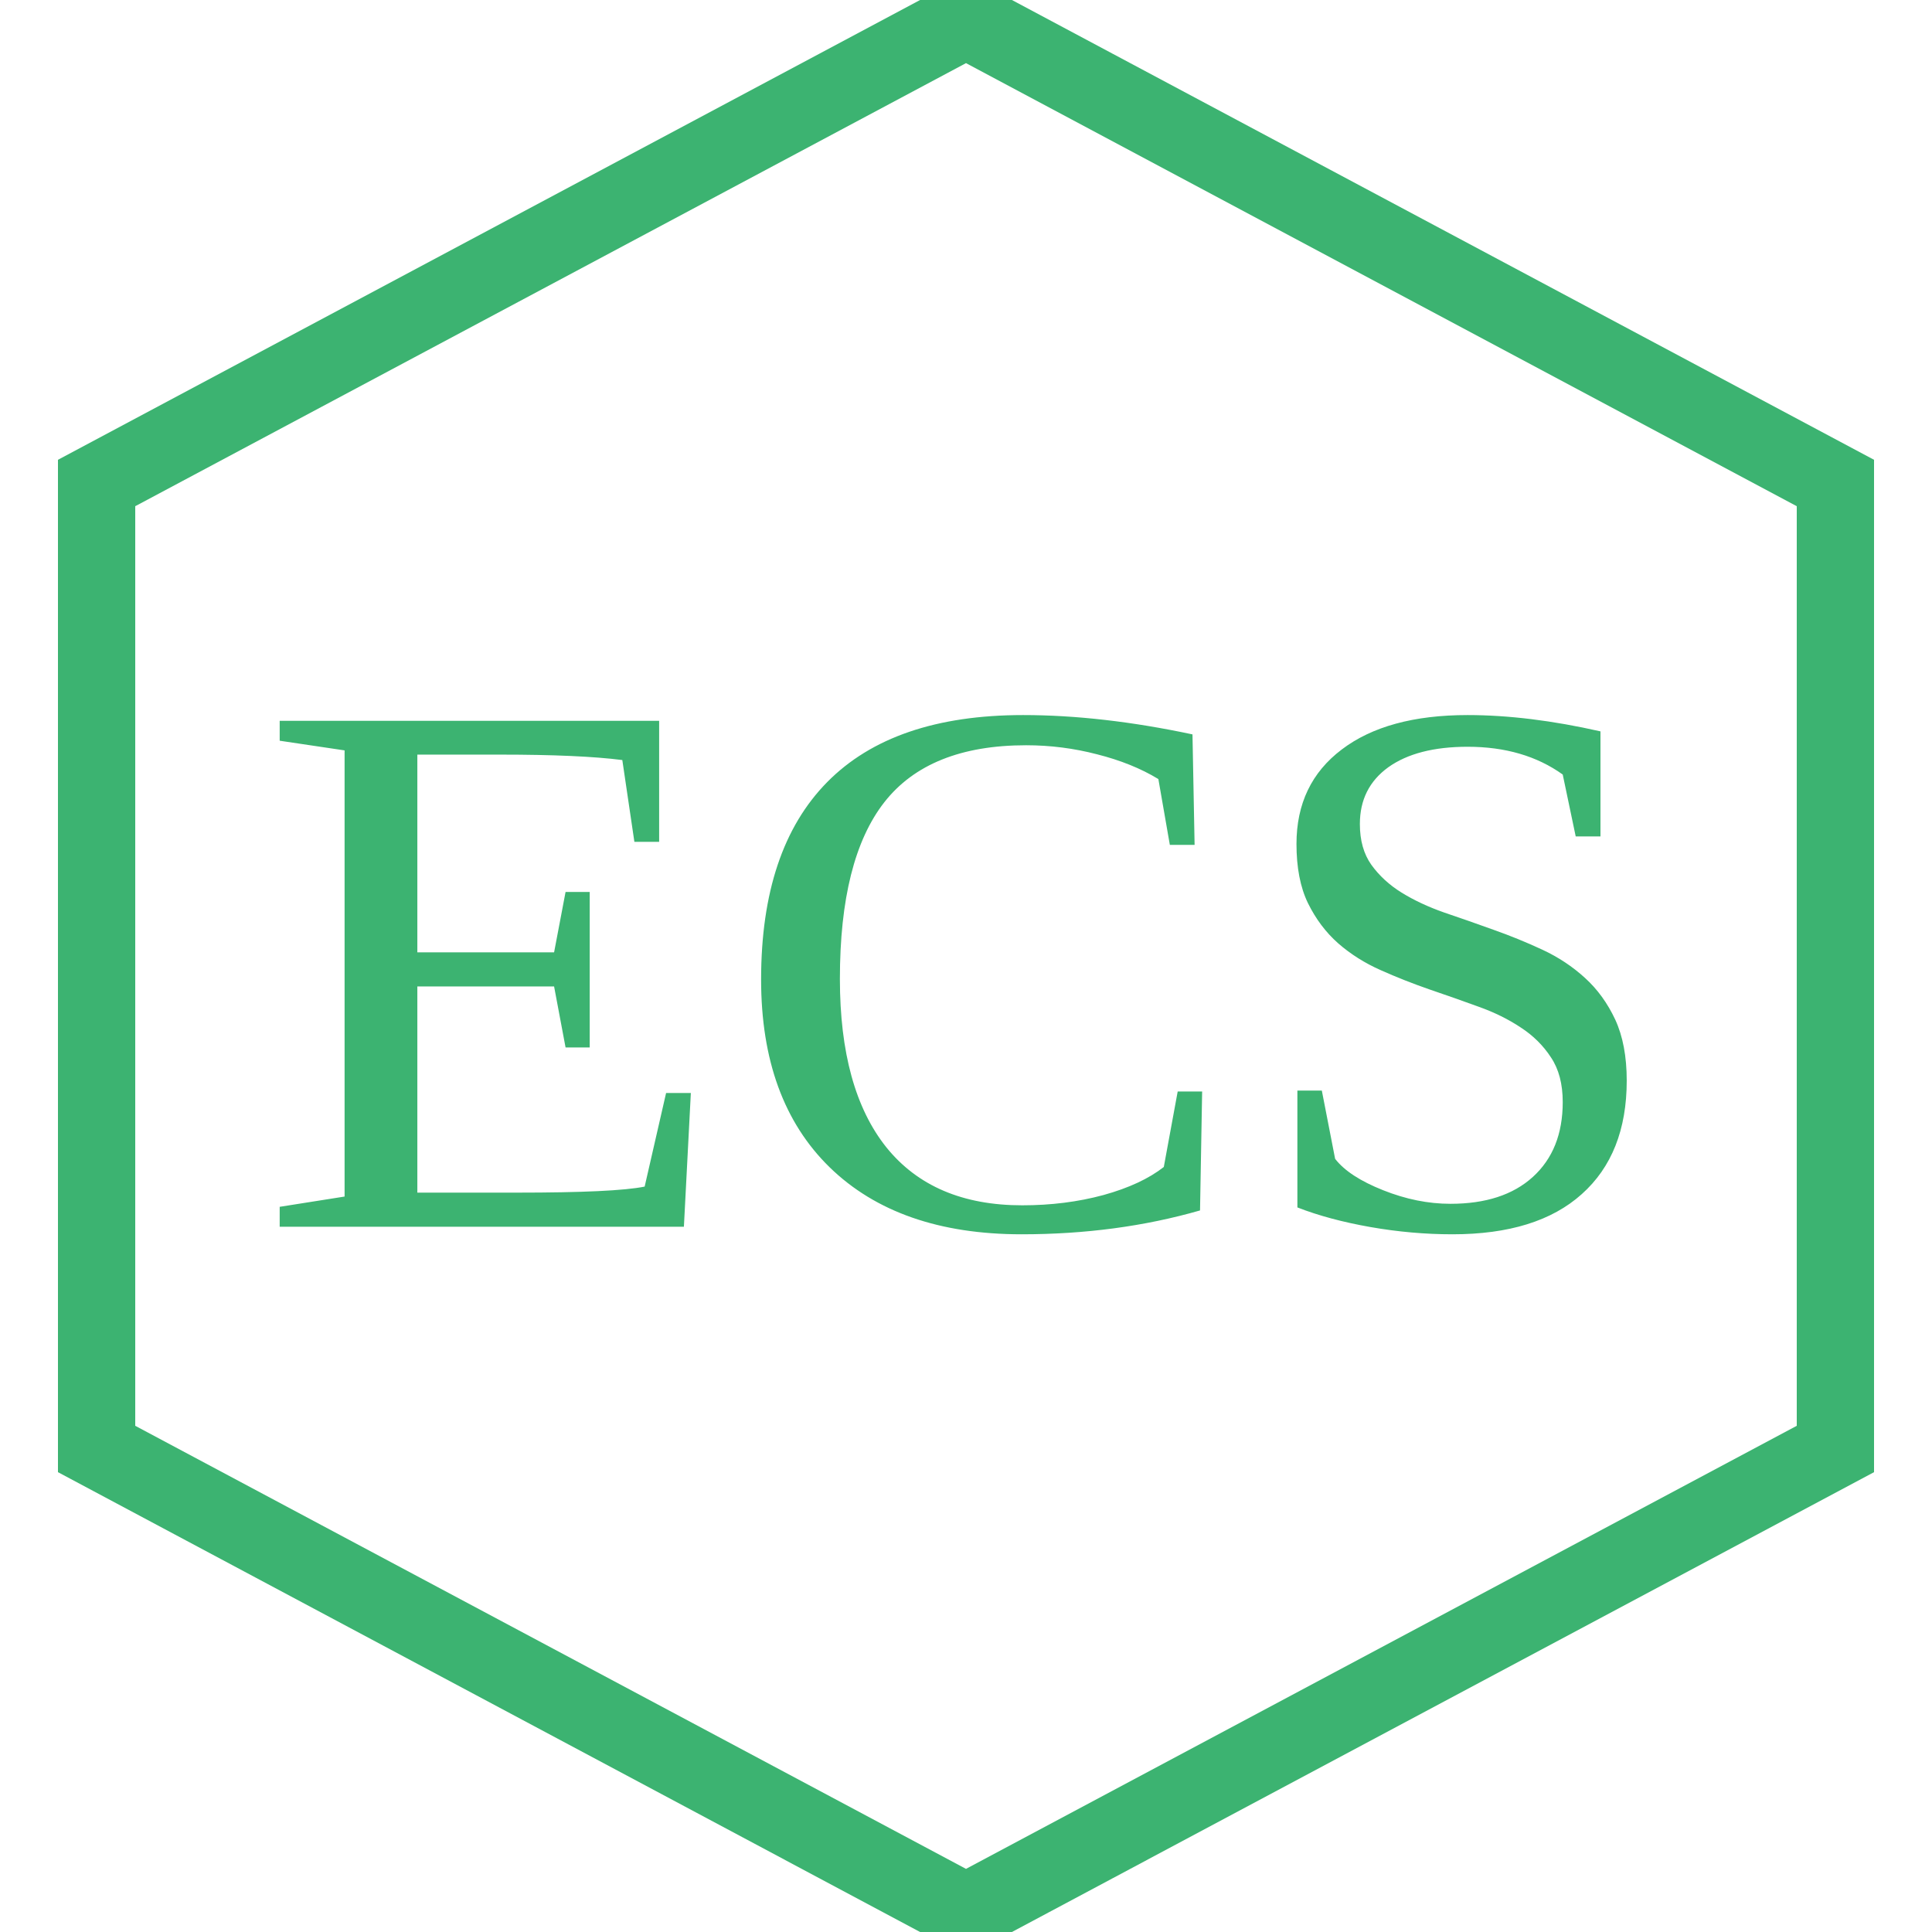
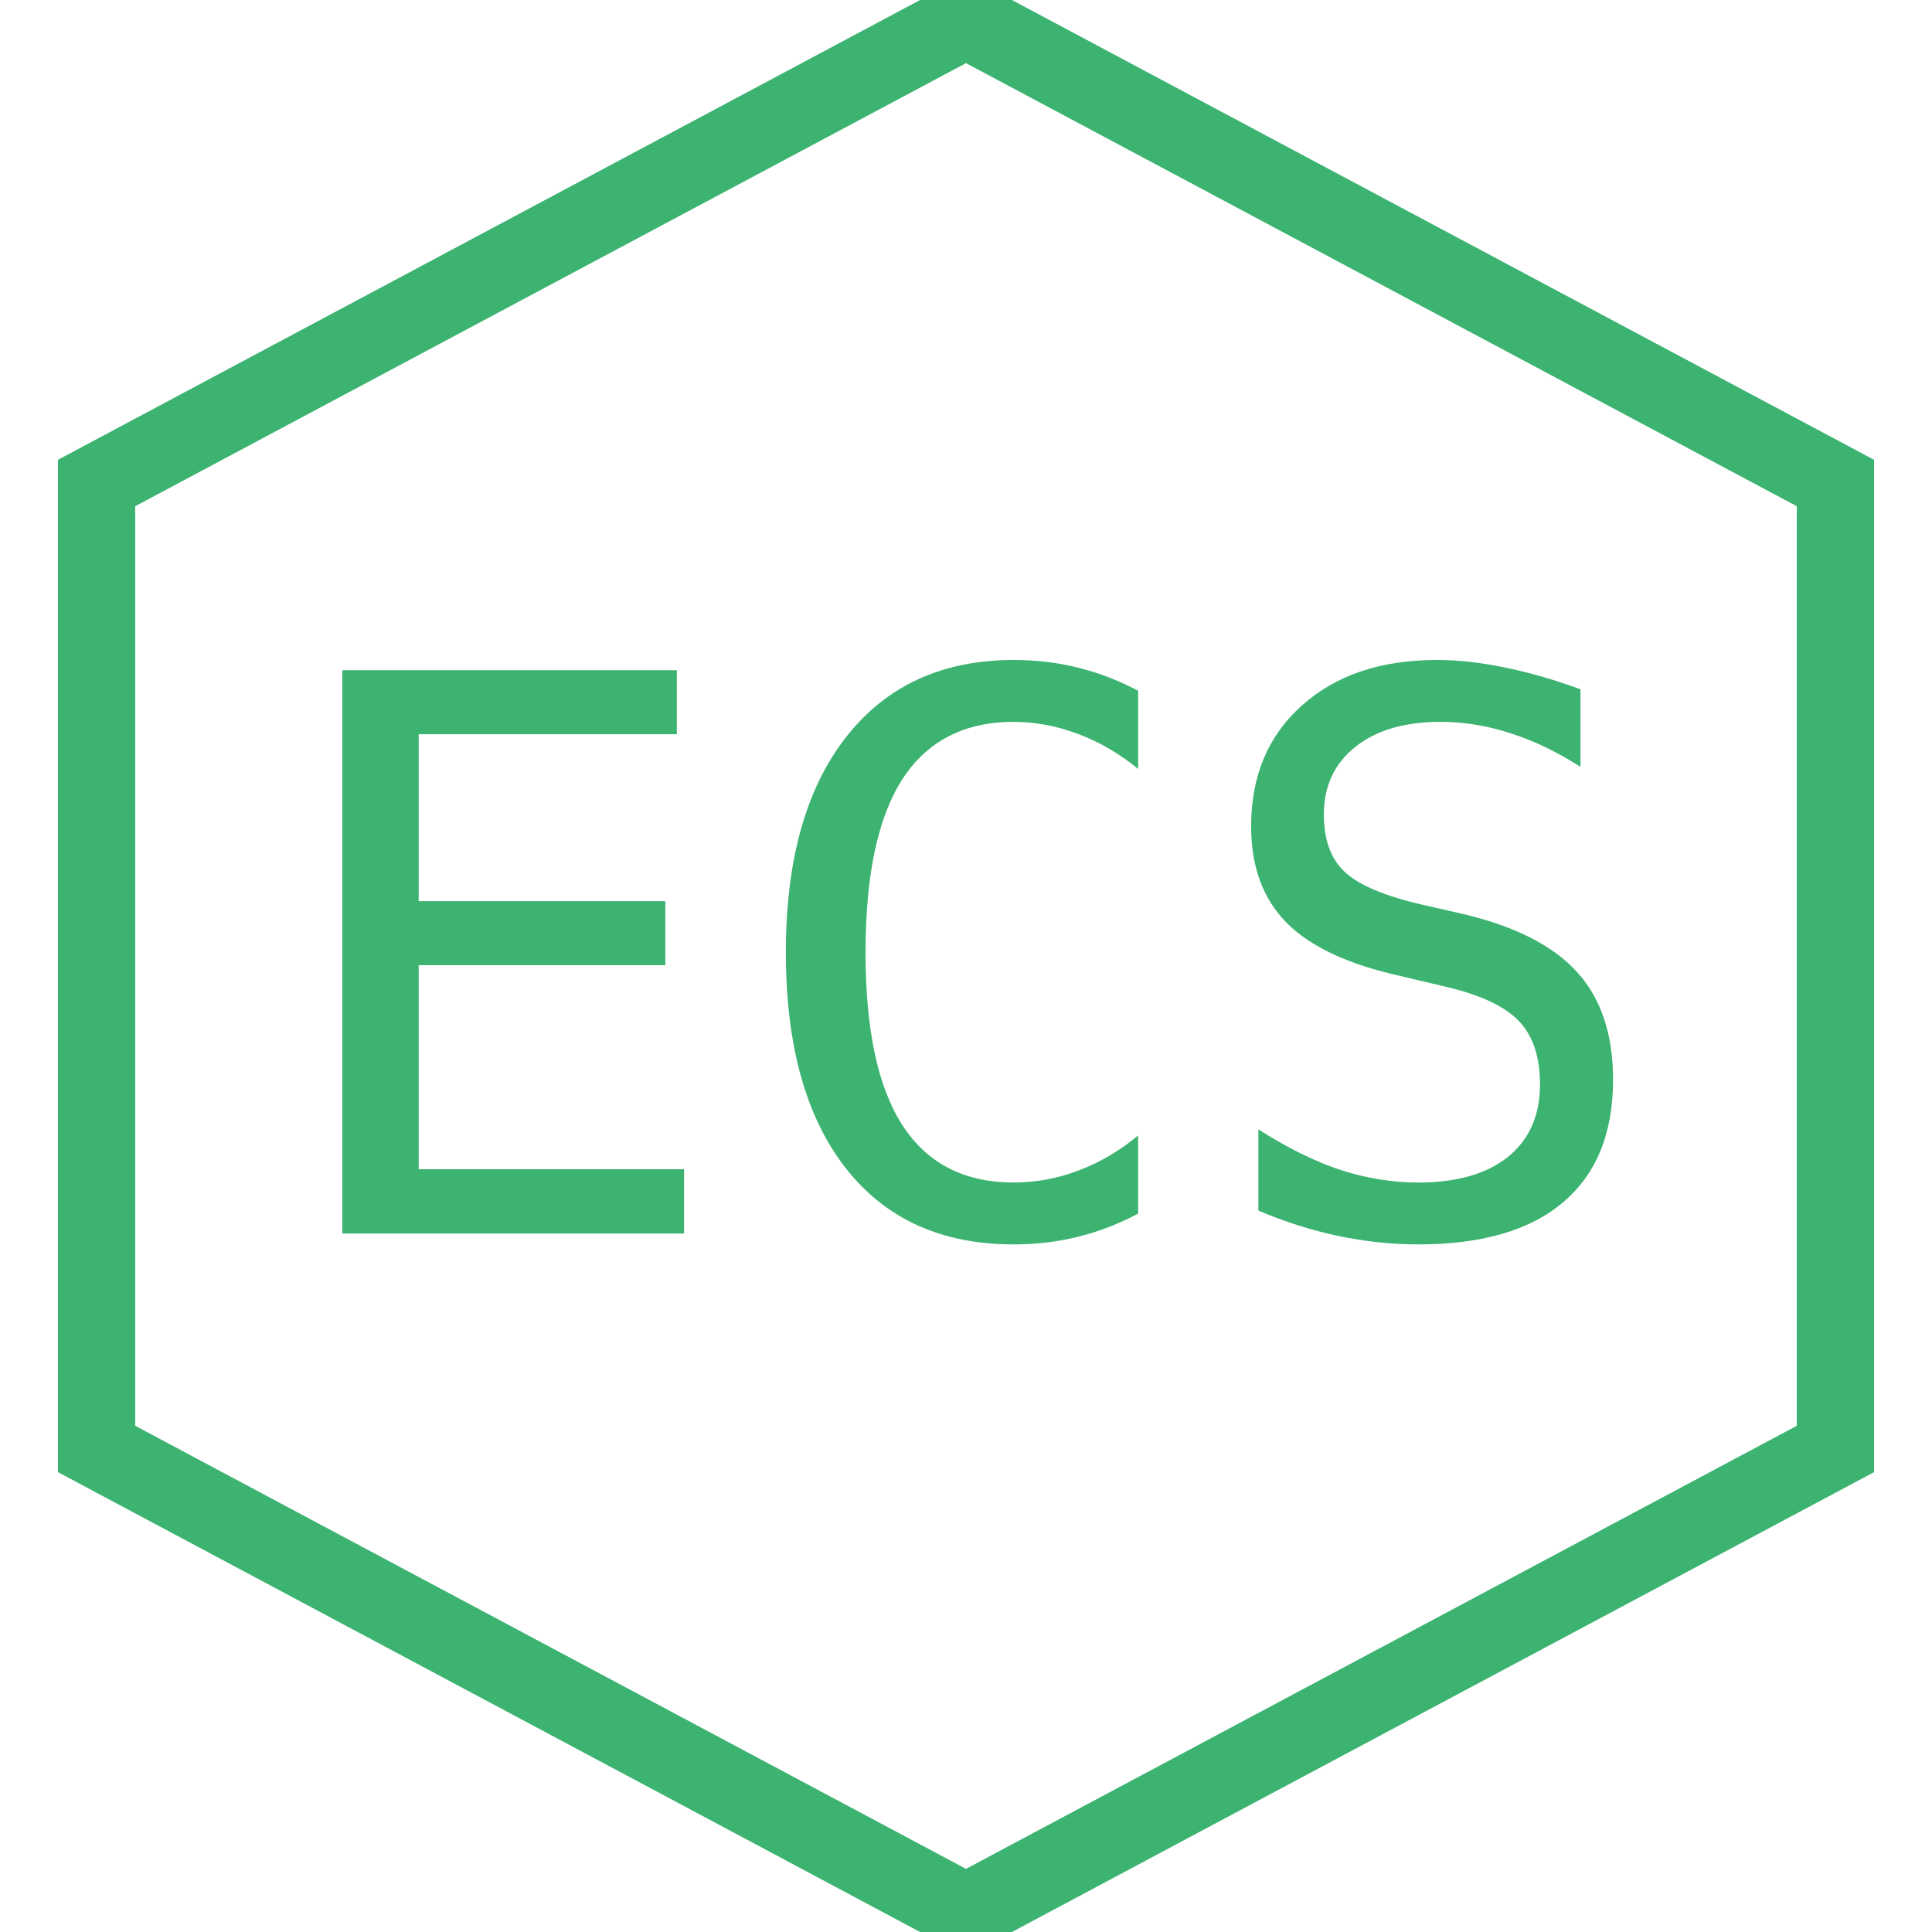
<svg xmlns="http://www.w3.org/2000/svg" viewBox="0 0 100 100">
  <path d="M50 1 L95 25 L95 75 L50 99 L5 75 L5 25 Z" stroke="#3cb371" fill="transparent" stroke-width="4" />
-   <text x="50" y="50" font-size="40" text-anchor="middle" dominant-baseline="central" fill="#3cb371">ECS</text>
+   <text x="50" y="50" font-size="40" text-anchor="middle" dominant-baseline="central" fill="#3cb371" font-family="monospace">ECS</text>
</svg>
